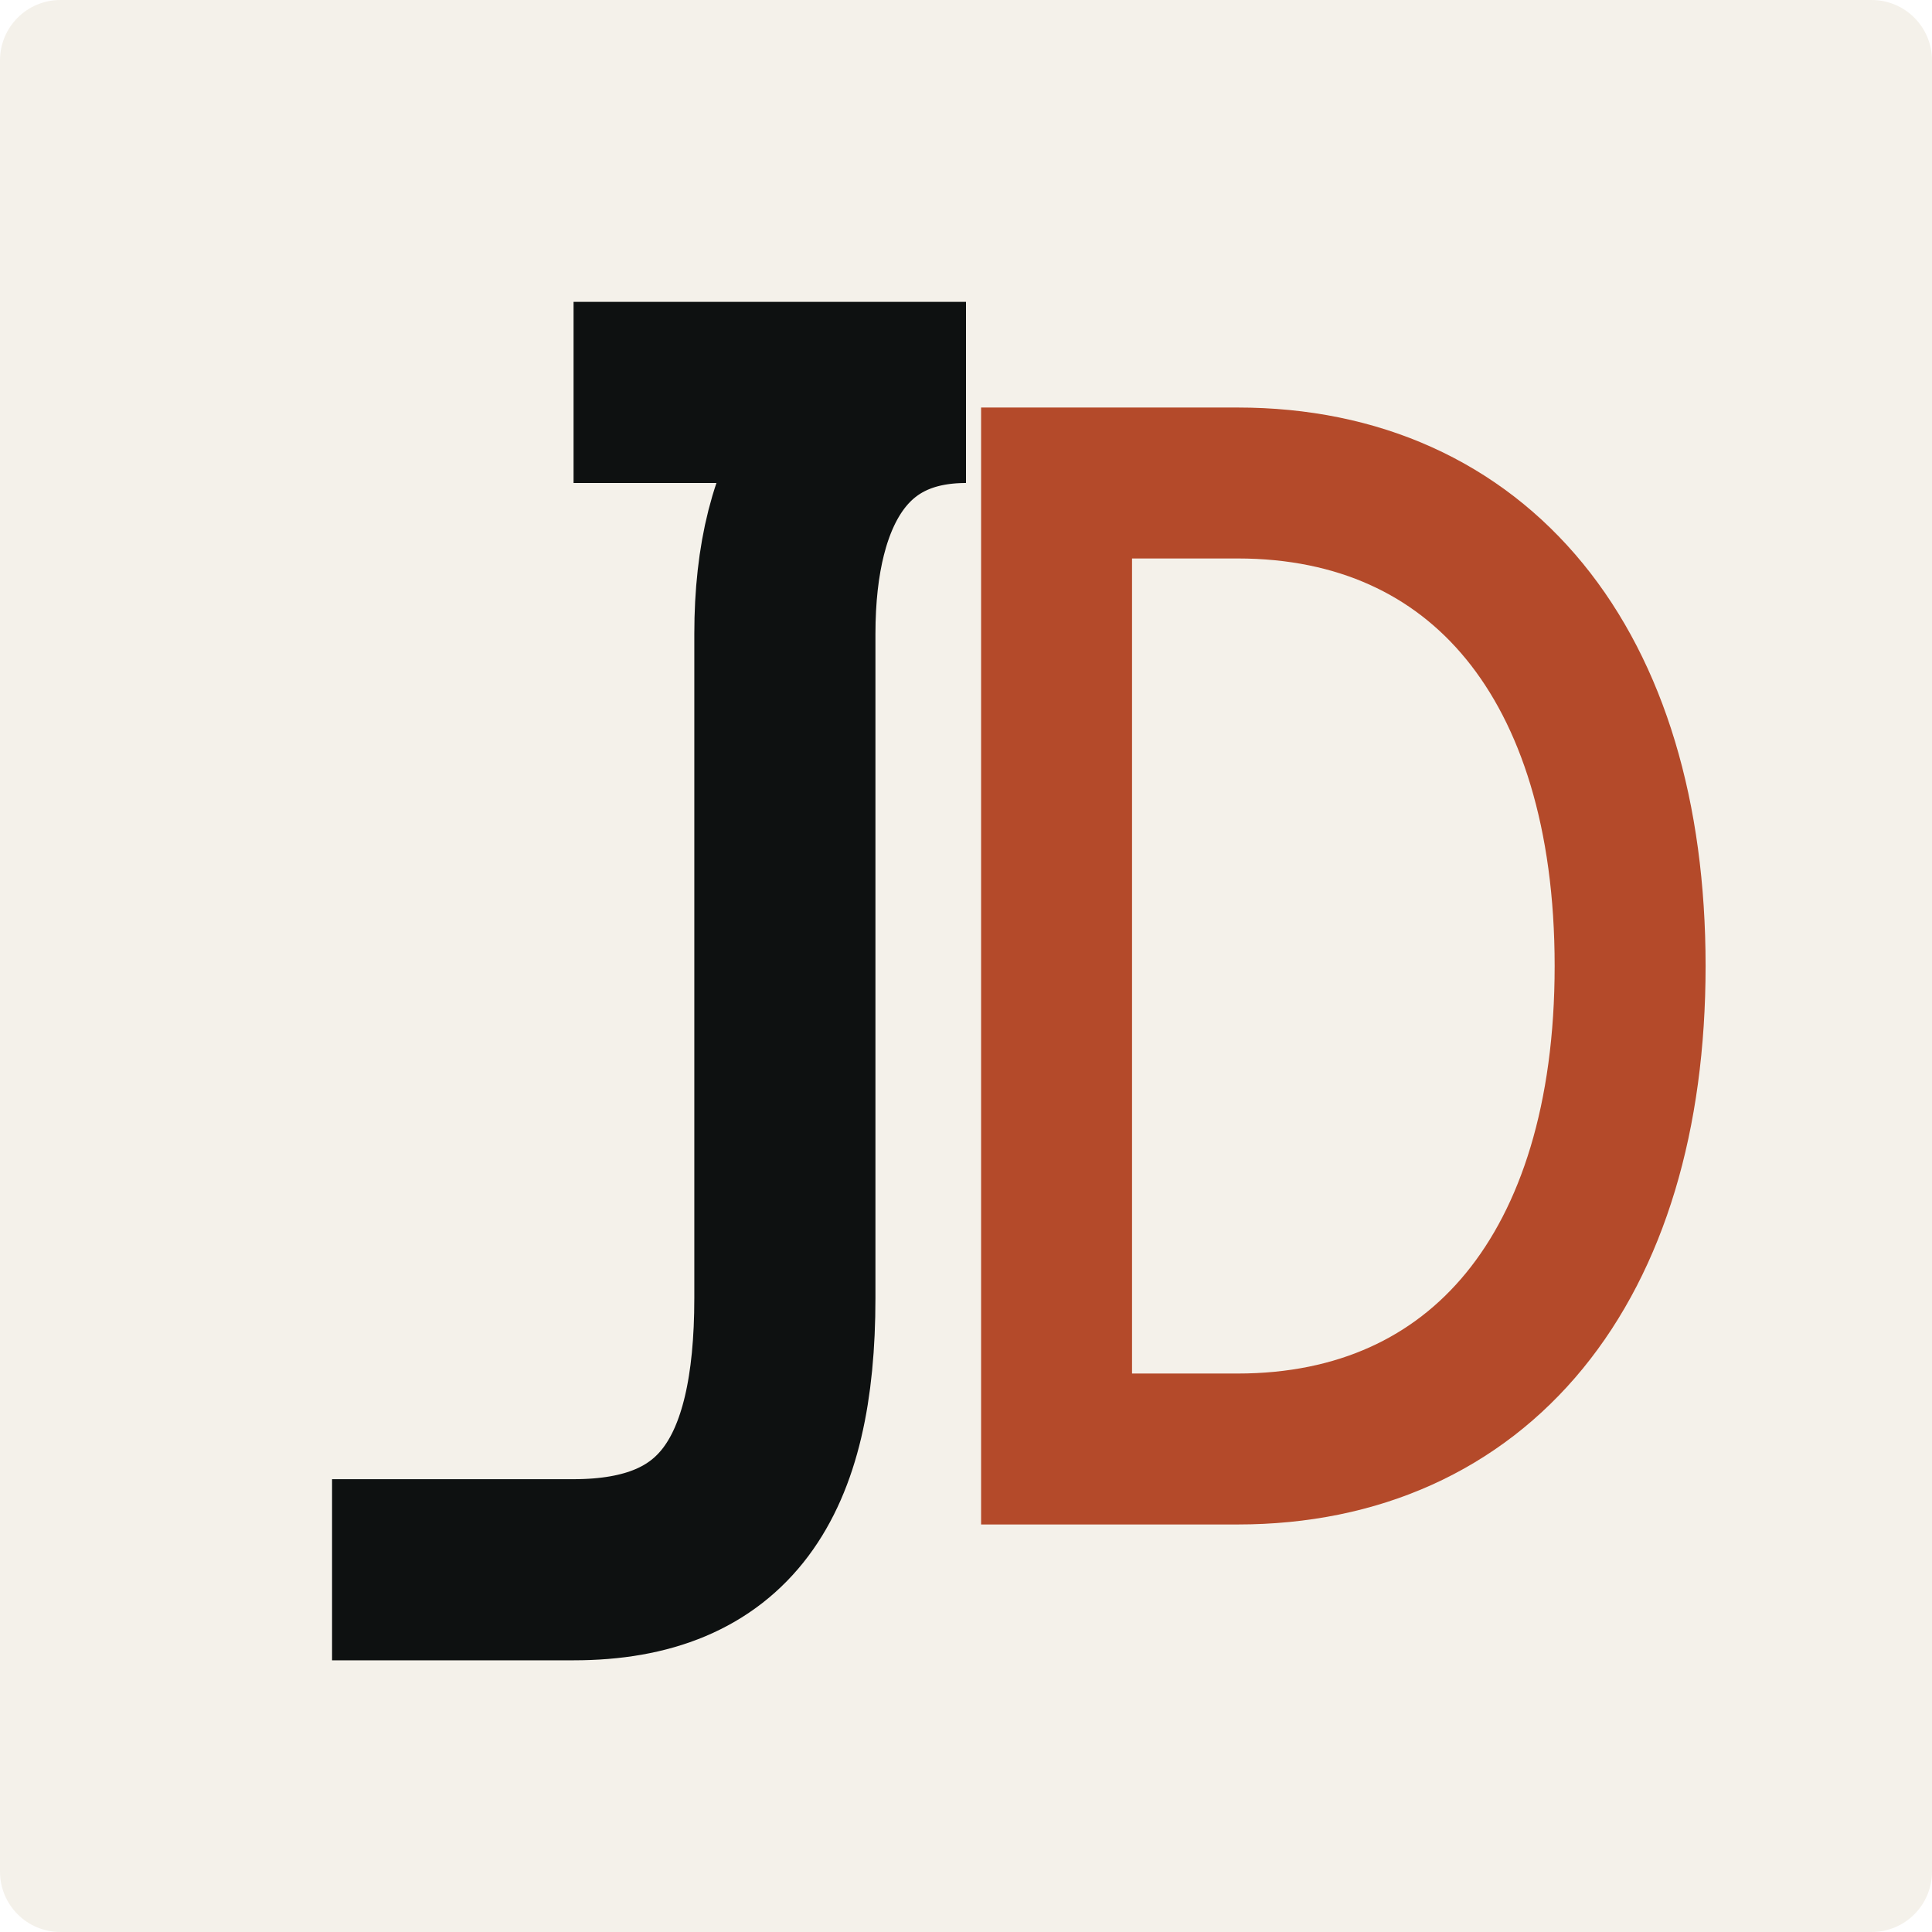
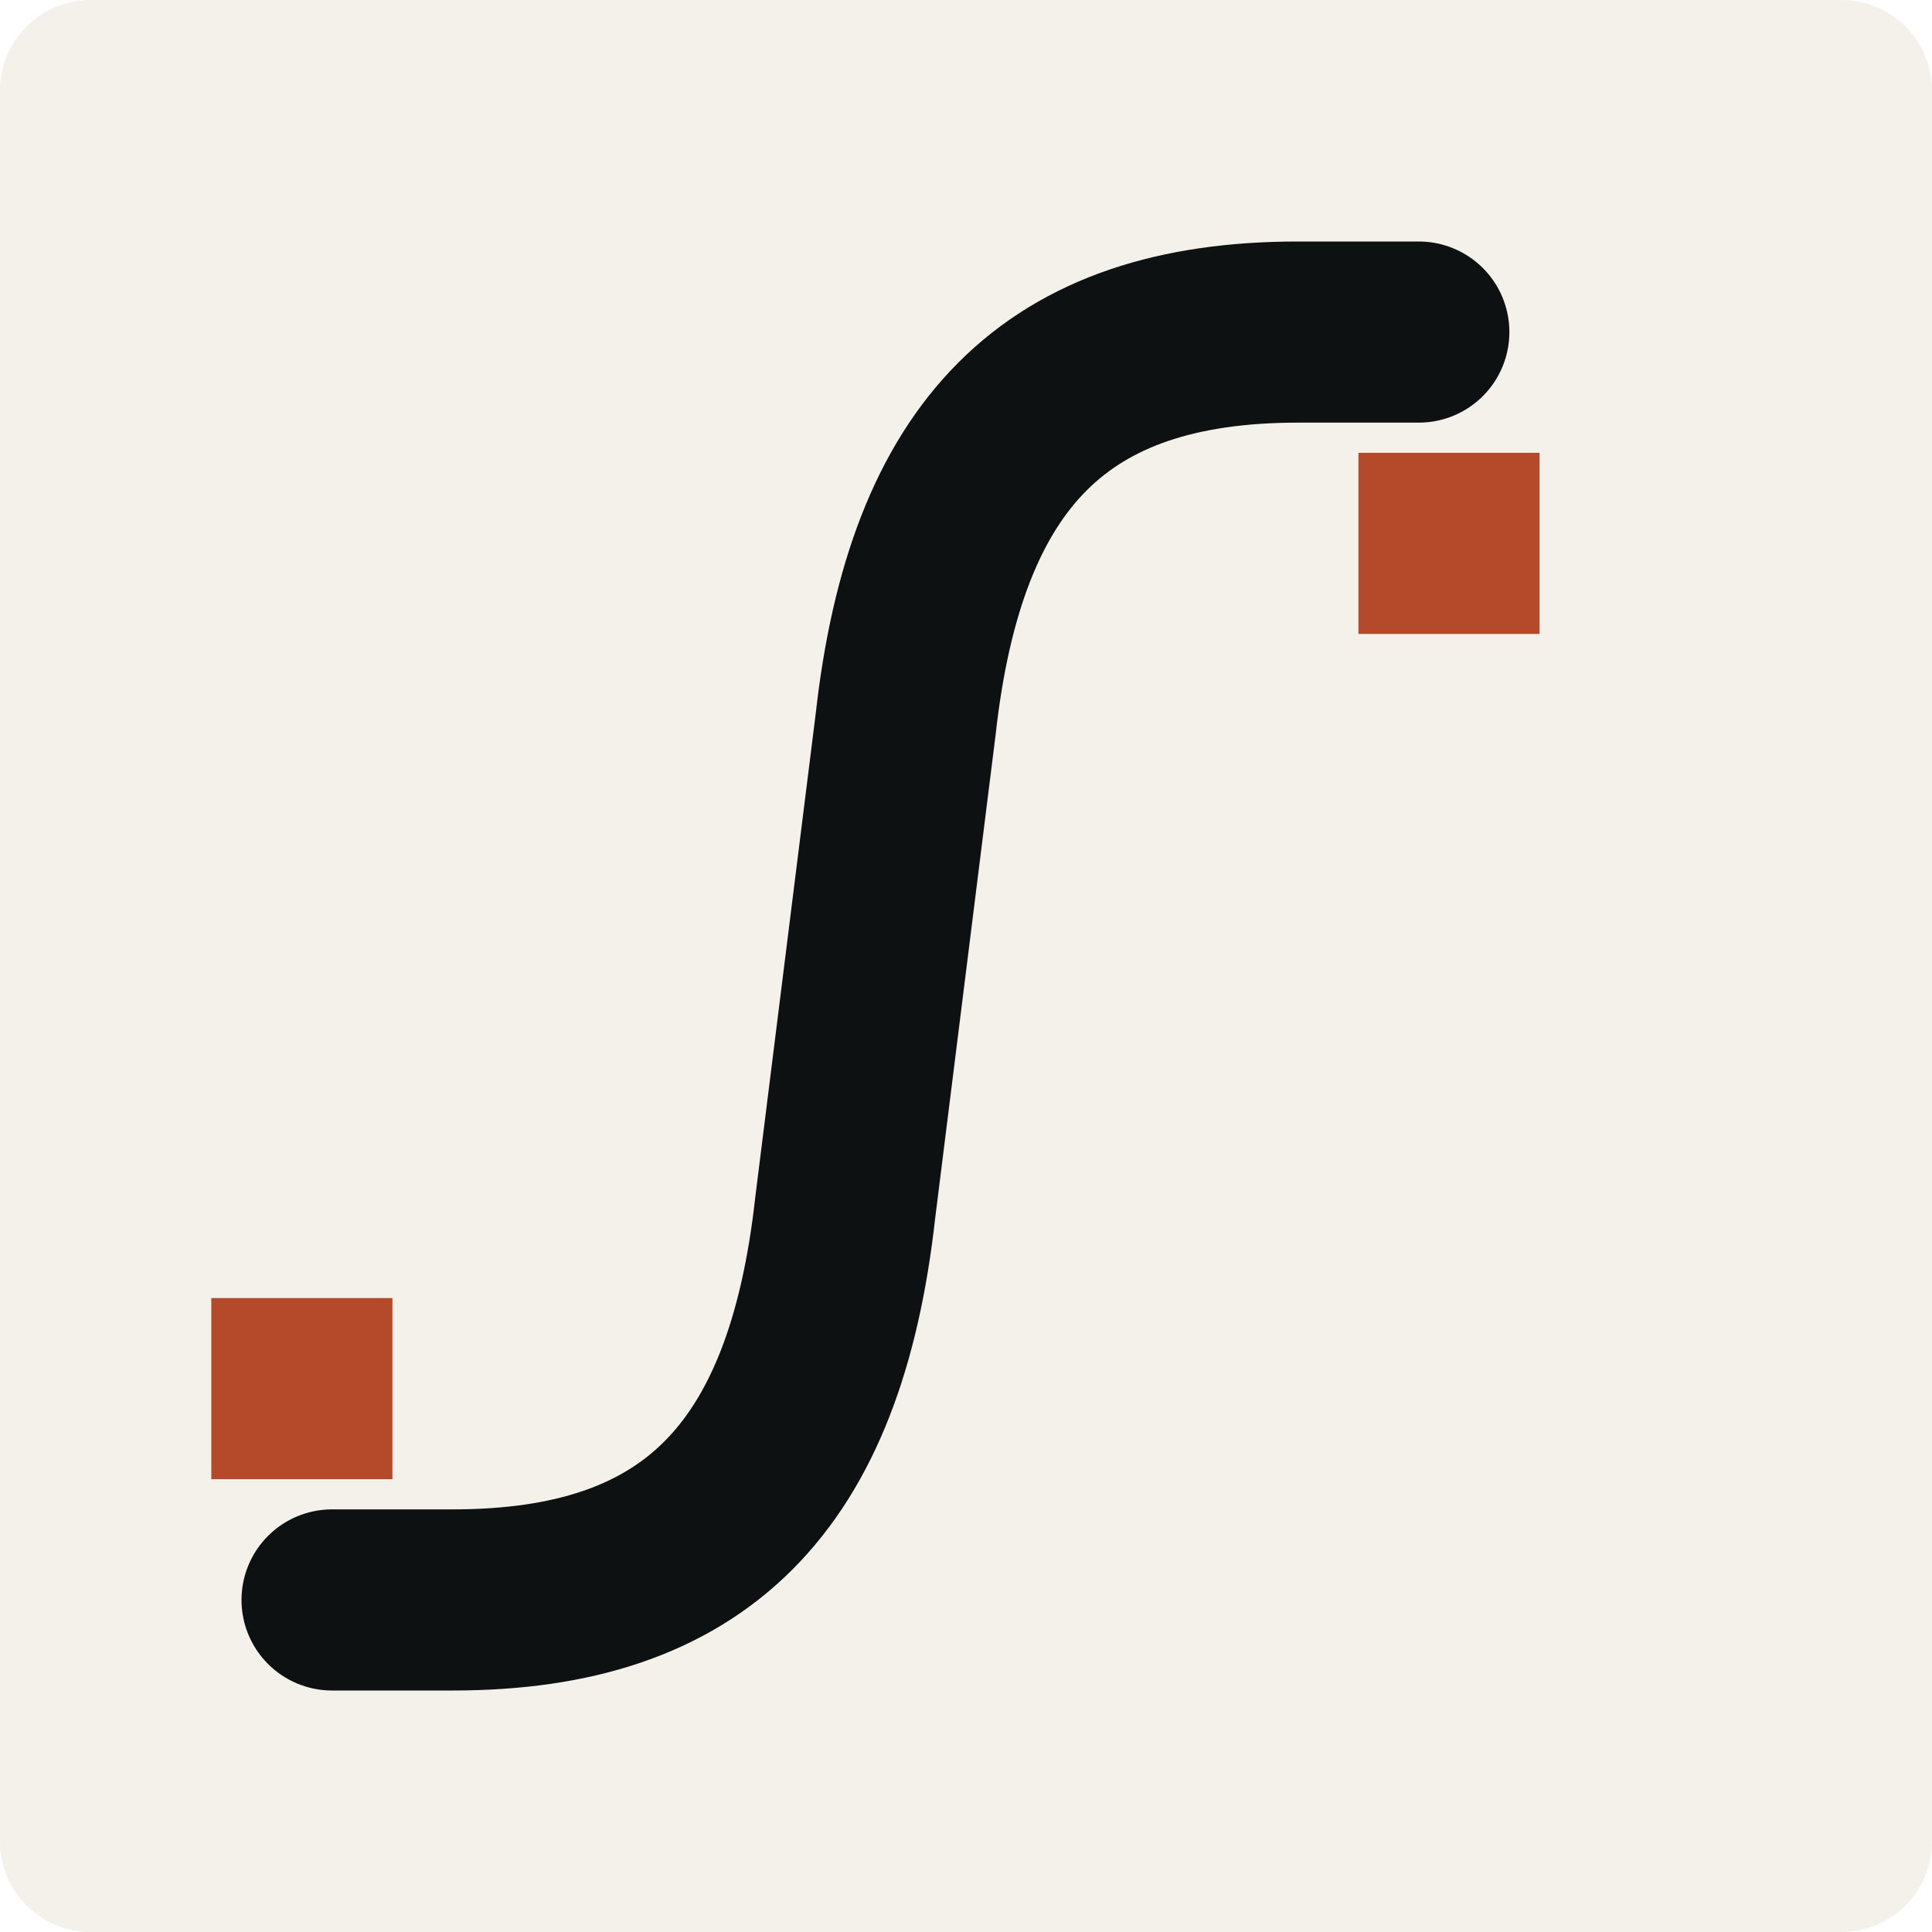
<svg xmlns="http://www.w3.org/2000/svg" viewBox="0 0 64 64" role="img" aria-labelledby="title desc">
-   <rect width="64" height="64" rx="2" fill="#f4f1ea" />
-   <path d="M22 13h10c-4 0-6 3-6 8v22c0 6-2 9-7 9h-5" fill="none" stroke="#0e1111" stroke-width="6" stroke-linecap="square" />
-   <path d="M35 16h6c8 0 13 6 13 16s-5 16-13 16h-6z" fill="none" stroke="#b44a2a" stroke-width="5" />
+   <rect width="64" height="64" rx="3" fill="#f4f1ea" />
+   <path class="integral-stroke" d="M47 11h-4c-8 0-12 4-13 13l-2 16c-1 9-5 13-13 13h-4" fill="none" stroke="#0e1111" stroke-width="6" stroke-linecap="round" />
+   <path class="bound-marks" d="M45 15h6v6h-6zM7 43h6v6H7z" fill="#b44a2a" />
</svg>
